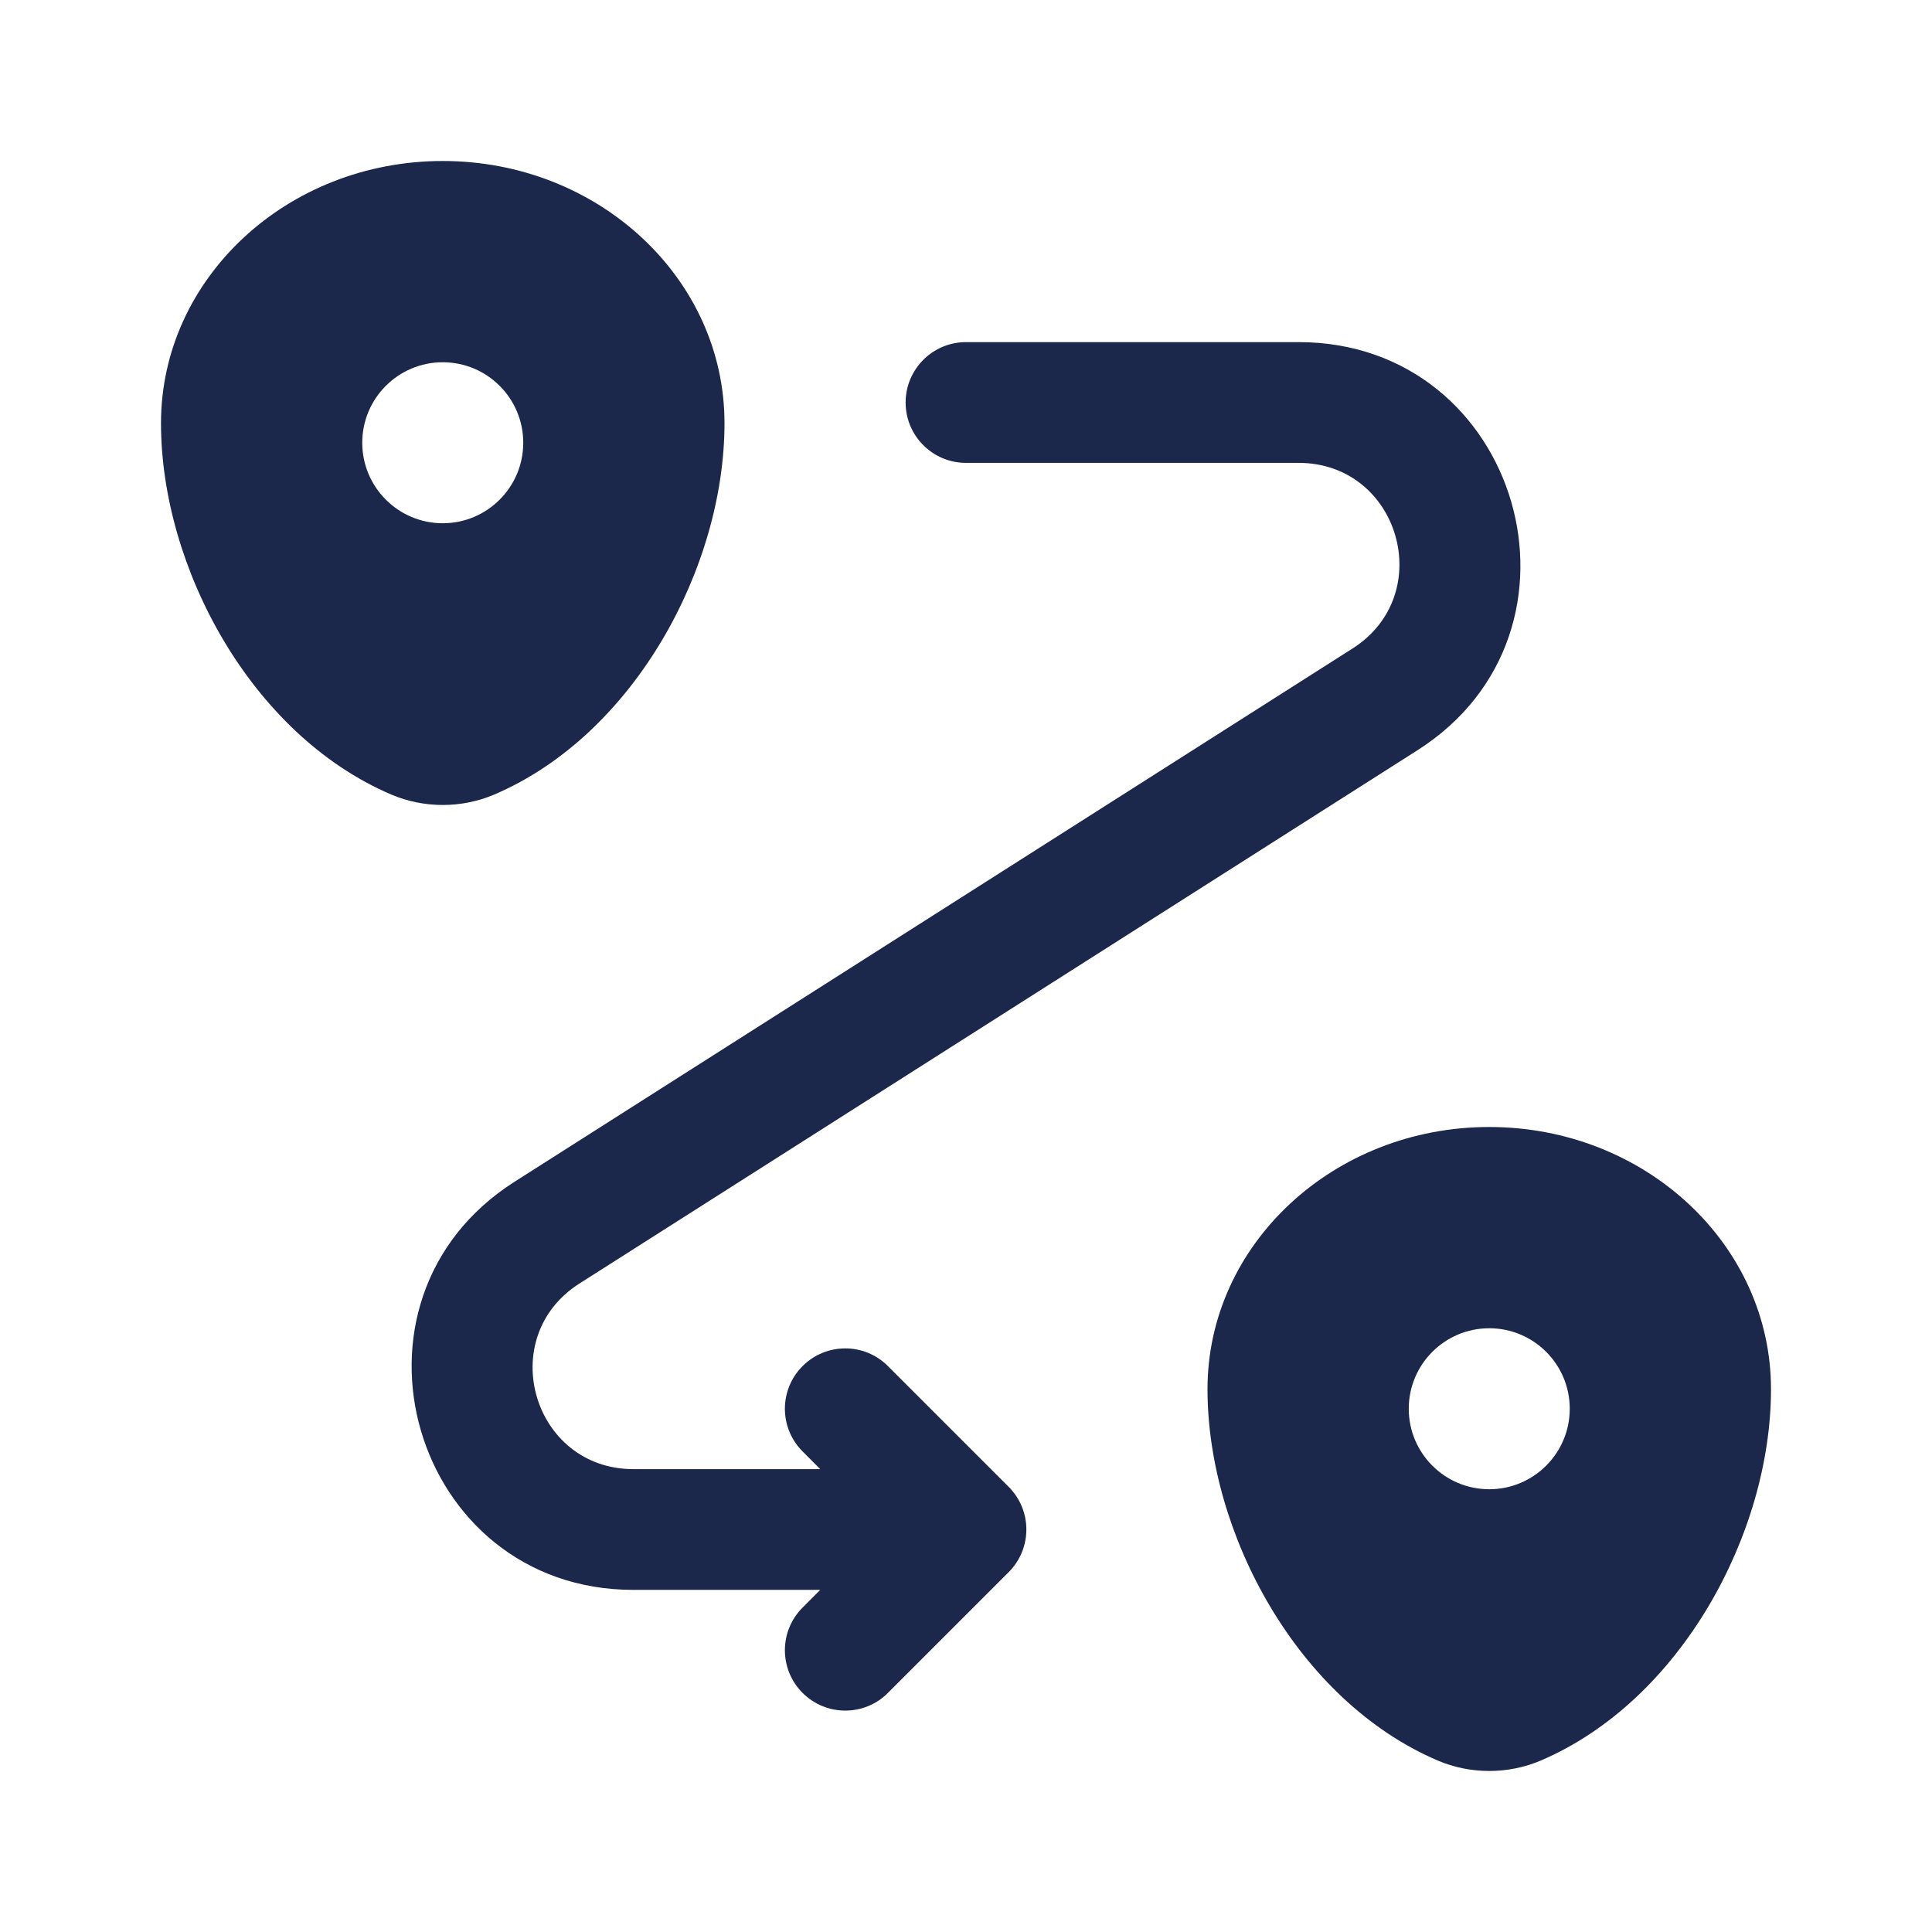
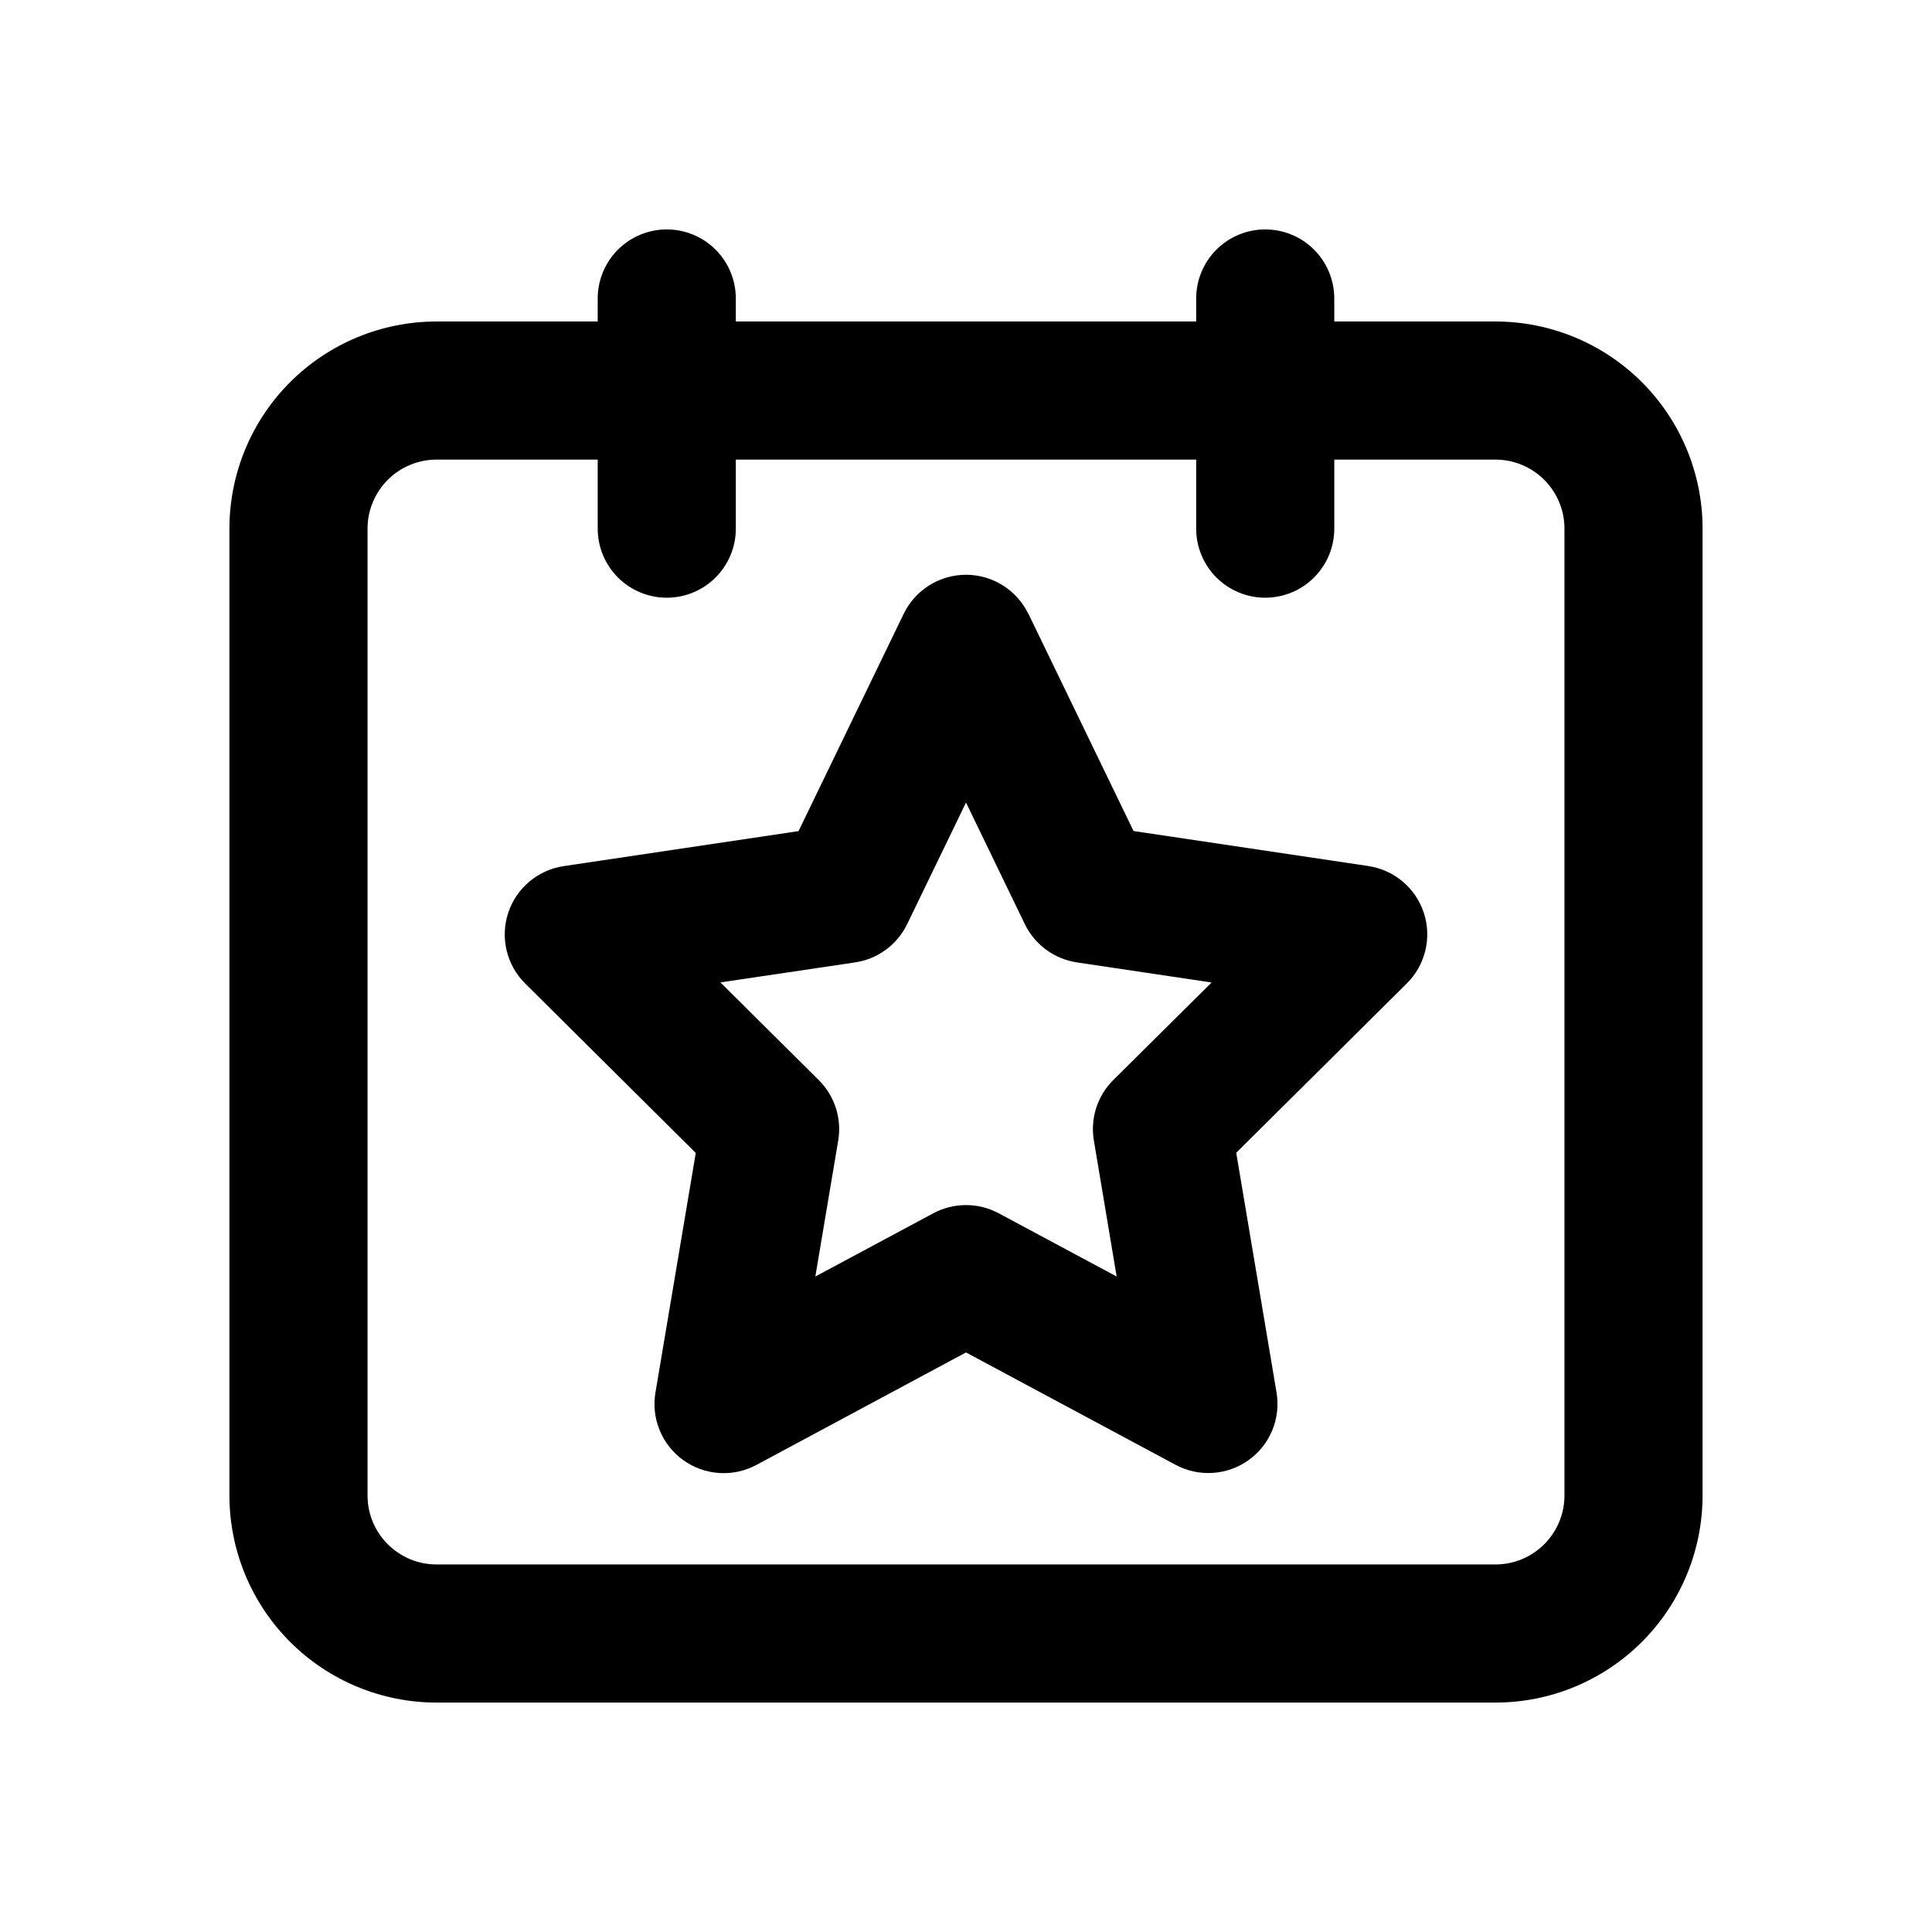
- <svg xmlns="http://www.w3.org/2000/svg" width="800px" height="800px" viewBox="0 0 24 24" fill="none">
-   <path fill-rule="evenodd" clip-rule="evenodd" d="M18.5 14C16.567 14 15 15.458 15 17.257C15 19.042 16.117 21.125 17.86 21.87C18.266 22.043 18.734 22.043 19.14 21.87C20.883 21.125 22 19.042 22 17.257C22 15.458 20.433 14 18.5 14ZM18.5 18.5C19.052 18.5 19.5 18.052 19.5 17.5C19.5 16.948 19.052 16.5 18.5 16.5C17.948 16.5 17.5 16.948 17.5 17.5C17.5 18.052 17.948 18.5 18.5 18.5Z" fill="#1C274C" />
-   <path fill-rule="evenodd" clip-rule="evenodd" d="M5.5 2C3.567 2 2 3.458 2 5.257C2 7.042 3.117 9.125 4.86 9.87C5.266 10.043 5.734 10.043 6.14 9.87C7.883 9.125 9 7.042 9 5.257C9 3.458 7.433 2 5.5 2ZM5.5 6.5C6.052 6.5 6.5 6.052 6.5 5.5C6.5 4.948 6.052 4.5 5.5 4.5C4.948 4.5 4.5 4.948 4.5 5.5C4.5 6.052 4.948 6.5 5.5 6.5Z" fill="#1C274C" />
-   <path fill-rule="evenodd" clip-rule="evenodd" d="M11.25 5C11.25 4.586 11.586 4.25 12 4.25H16.132C18.883 4.25 19.93 7.843 17.608 9.32L7.197 15.945C6.142 16.617 6.618 18.25 7.868 18.25H10.189L9.97 18.03C9.677 17.737 9.677 17.263 9.97 16.97C10.263 16.677 10.738 16.677 11.03 16.97L12.53 18.47C12.823 18.763 12.823 19.237 12.53 19.53L11.03 21.03C10.738 21.323 10.263 21.323 9.97 21.03C9.677 20.737 9.677 20.263 9.97 19.97L10.189 19.75H7.868C5.117 19.75 4.071 16.157 6.392 14.68L16.803 8.055C17.858 7.383 17.383 5.75 16.132 5.75H12C11.586 5.75 11.25 5.414 11.25 5Z" fill="#1C274C" />
+ <svg xmlns="http://www.w3.org/2000/svg" width="800" height="800" viewBox="0 0 800 800" fill="none">
+   <path fill-rule="evenodd" clip-rule="evenodd" d="M425.787 254.142C423.441 249.304 419.777 245.224 415.217 242.369C410.656 239.514 405.382 238 400 238C394.618 238 389.344 239.514 384.783 242.369C380.223 245.224 376.559 249.304 374.213 254.142L330.662 344.145L233.398 358.644C228.149 359.431 223.222 361.659 219.166 365.079C215.11 368.499 212.086 372.978 210.43 378.015C208.774 383.051 208.552 388.448 209.787 393.604C211.023 398.76 213.669 403.471 217.43 407.213L288.104 477.415L271.41 576.613C270.516 581.892 271.123 587.316 273.162 592.267C275.2 597.219 278.589 601.5 282.943 604.624C287.296 607.748 292.44 609.589 297.79 609.939C303.139 610.289 308.479 609.132 313.204 606.602L400 560.017L486.796 606.563C491.518 609.091 496.853 610.246 502.199 609.897C507.544 609.549 512.684 607.711 517.036 604.592C521.388 601.473 524.778 597.199 526.82 592.253C528.862 587.308 529.476 581.889 528.59 576.613L511.896 477.338L582.57 407.175C586.331 403.433 588.977 398.722 590.212 393.566C591.448 388.41 591.226 383.013 589.57 377.976C587.914 372.94 584.89 368.461 580.834 365.041C576.778 361.621 571.851 359.393 566.602 358.606L469.376 344.107L425.825 254.104L425.787 254.142ZM375.627 382.68L400 332.318L424.373 382.68C426.408 386.876 429.437 390.511 433.199 393.271C436.961 396.03 441.341 397.83 445.958 398.514L501.695 406.831L460.971 447.236C457.729 450.464 455.309 454.421 453.913 458.776C452.517 463.13 452.187 467.756 452.949 472.264L462.385 528.578L413.562 502.405C409.393 500.168 404.733 498.997 400 498.997C395.267 498.997 390.607 500.168 386.438 502.405L337.615 528.578L347.089 472.264C347.847 467.753 347.51 463.125 346.108 458.771C344.705 454.416 342.278 450.46 339.029 447.236L298.305 406.793L354.08 398.514C358.691 397.824 363.063 396.022 366.817 393.262C370.572 390.503 373.596 386.871 375.627 382.68Z" fill="black" />
+   <path fill-rule="evenodd" clip-rule="evenodd" d="M552.5 123.594C552.5 116.01 549.487 108.737 544.125 103.375C538.763 98.013 531.49 95 523.906 95C516.323 95 509.05 98.013 503.687 103.375C498.325 108.737 495.312 116.01 495.312 123.594V133.125H304.688V123.594C304.688 116.01 301.675 108.737 296.313 103.375C290.95 98.013 283.677 95 276.094 95C268.51 95 261.237 98.013 255.875 103.375C250.513 108.737 247.5 116.01 247.5 123.594V133.125H180.781C158.031 133.125 136.212 142.163 120.125 158.25C104.038 174.337 95 196.156 95 218.906L95 619.219C95 641.969 104.038 663.788 120.125 679.875C136.212 695.962 158.031 705 180.781 705H619.219C641.969 705 663.788 695.962 679.875 679.875C695.962 663.788 705 641.969 705 619.219V218.906C705 196.156 695.962 174.337 679.875 158.25C663.788 142.163 641.969 133.125 619.219 133.125H552.5V123.594ZM247.5 218.906V190.312H180.781C173.198 190.312 165.925 193.325 160.562 198.687C155.2 204.05 152.188 211.323 152.188 218.906V619.219C152.188 635.003 164.997 647.812 180.781 647.812H619.219C626.802 647.812 634.075 644.8 639.438 639.438C644.8 634.075 647.812 626.802 647.812 619.219V218.906C647.812 211.323 644.8 204.05 639.438 198.687C634.075 193.325 626.802 190.312 619.219 190.312H552.5V218.906C552.5 226.49 549.487 233.763 544.125 239.125C538.763 244.487 531.49 247.5 523.906 247.5C516.323 247.5 509.05 244.487 503.687 239.125C498.325 233.763 495.312 226.49 495.312 218.906V190.312H304.688V218.906C304.688 226.49 301.675 233.763 296.313 239.125C290.95 244.487 283.677 247.5 276.094 247.5C268.51 247.5 261.237 244.487 255.875 239.125C250.513 233.763 247.5 226.49 247.5 218.906Z" fill="black" />
</svg>
